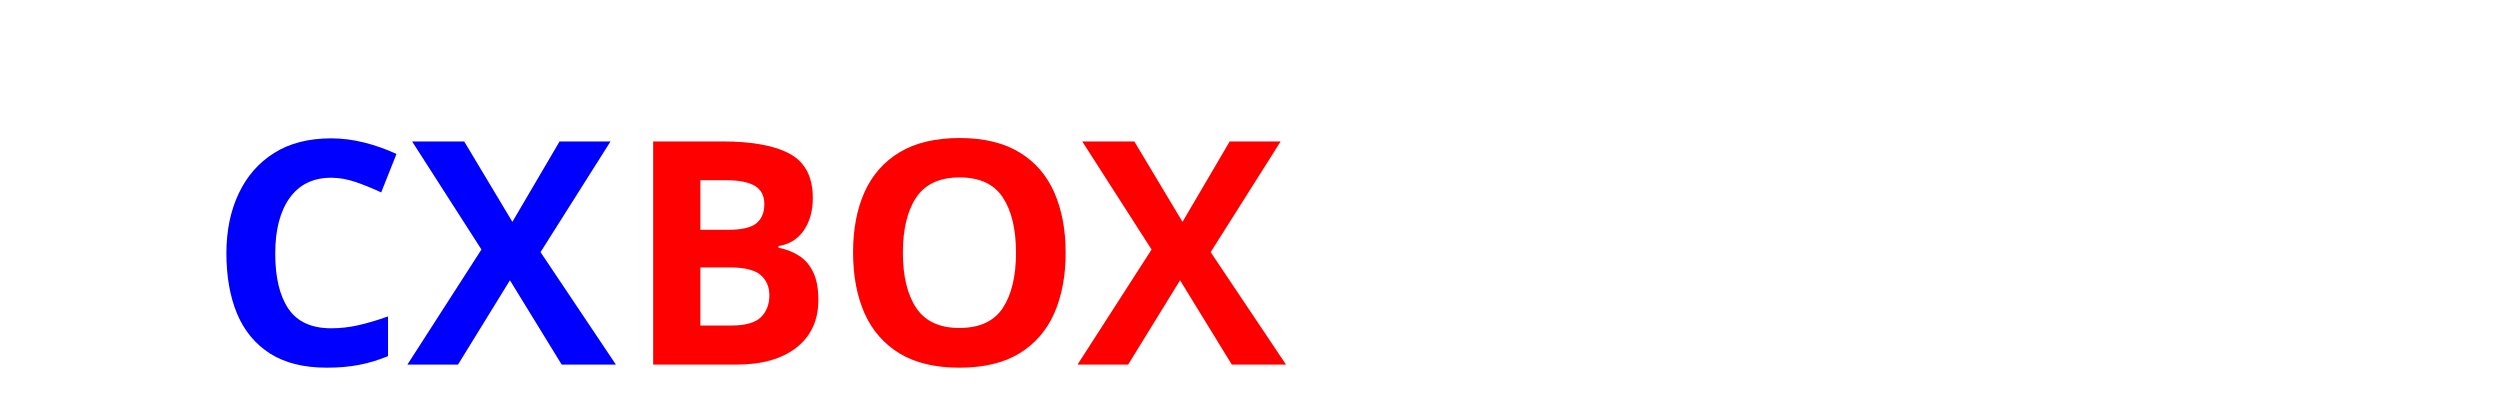
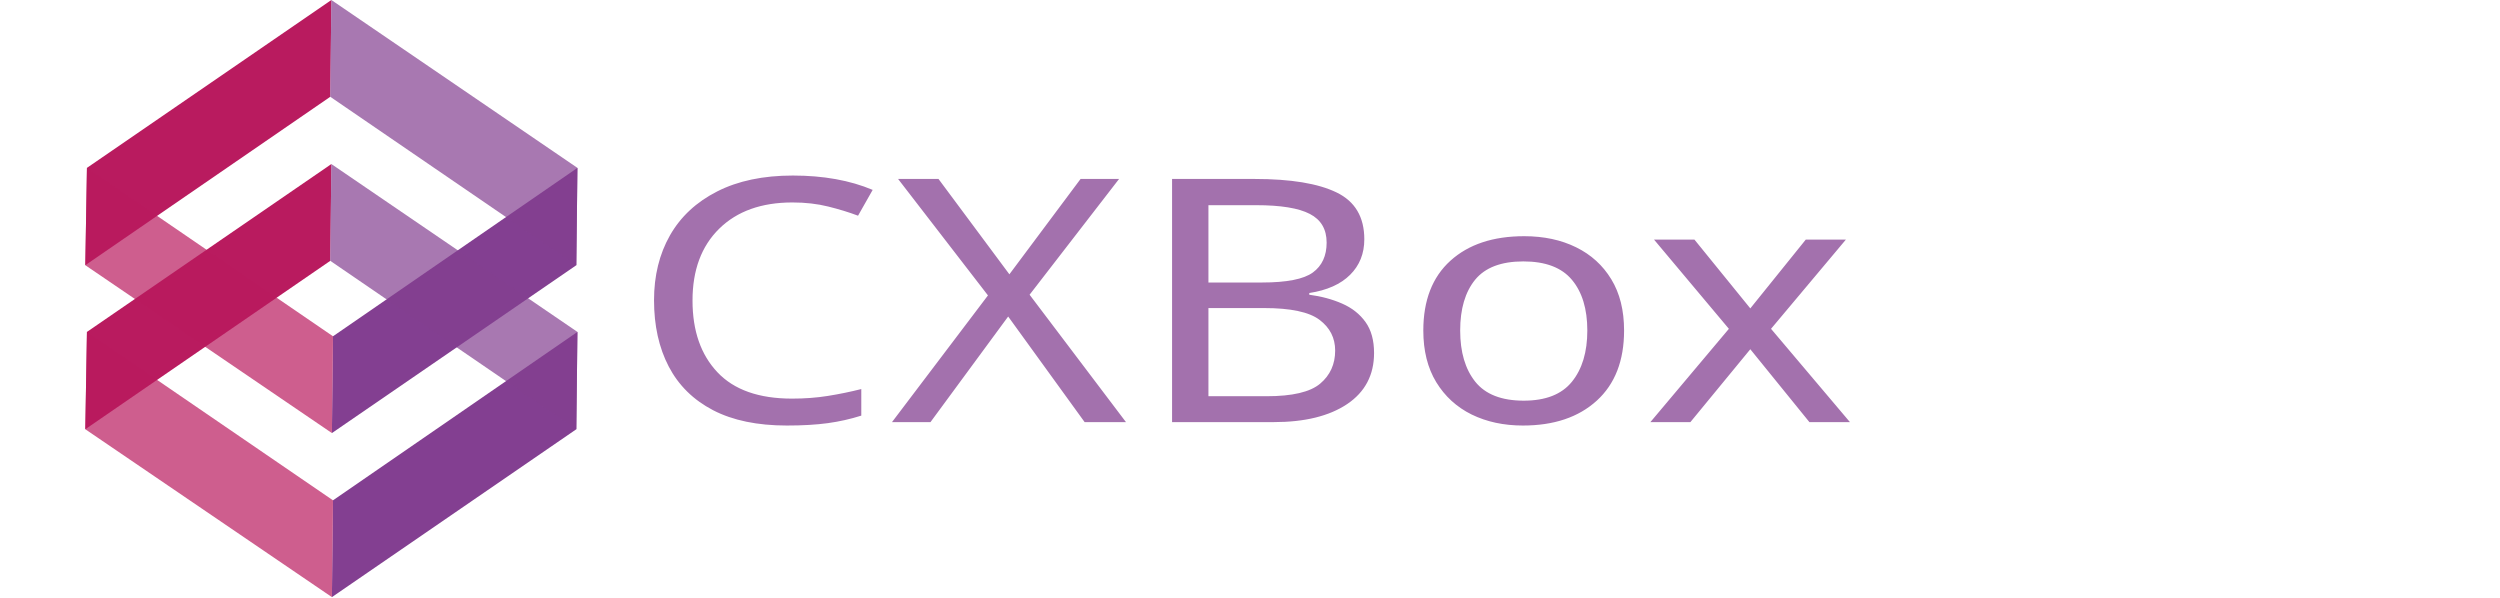
- <svg xmlns="http://www.w3.org/2000/svg" viewBox="0 0 240 38">
-   <style>
- 
-     .heavy {
-     font: bold 30px Stencil;
-     fill: blue;
-     }
- 
-     .heavyR {
-     font: bold 30px Stencil;
-     fill: red;
-     }
-   </style>
-   <text x="20" y="35" class="heavy">CX</text>
-   <text x="60" y="35" class="heavyR">BOX</text>
+ <svg xmlns="http://www.w3.org/2000/svg" version="1.1" id="svg_null" x="0px" y="0px" viewBox="0 0 457.2 109.2" style="enable-background:new 0 0 457.2 109.2;" xml:space="preserve">
+   <style type="text/css">
+ 	.st0{fill-rule:evenodd;clip-rule:evenodd;fill:#B91B5F;}
+ 	.st1{fill-rule:evenodd;clip-rule:evenodd;fill:#833F91;}
+ 	.st2{fill-rule:evenodd;clip-rule:evenodd;fill:#B91B5F;fill-opacity:0.7;}
+ 	.st3{fill-rule:evenodd;clip-rule:evenodd;fill:#833F91;fill-opacity:0.7;}
+ 	.st4{opacity:0.74;}
+ 	.st5{fill:#833F91;}
+ 	.st6{font-family:'Stencil';}
+ 	.st7{font-size:62.28px;}
+ 	.st8{letter-spacing:0.8;}
+ </style>
+   <polygon id="shape.accent" class="st0" points="15.9,30.7 15.6,48.5 60.4,17.7 60.6,0 " />
+   <polygon id="shape.accent_00000058578984455717482740000015101694037092719795_" class="st0" points="15.9,60.7 15.6,78.5   60.4,47.7 60.6,30 " />
+   <polygon id="shape.accent_00000139262130389259181420000006150764052966818951_" class="st1" points="60.9,91.5 60.7,109.2   105.4,78.5 105.6,60.7 " />
+   <polygon id="shape.accent_00000073695251714854917550000004159081223196434616_" class="st1" points="60.9,61.5 60.7,79.2   105.4,48.5 105.6,30.7 " />
+   <polygon id="shape.accent_00000138535245964607515310000008821431943310832052_" class="st2" points="15.6,48.5 60.7,79.2   60.9,61.5 15.9,30.7 " />
+   <polygon id="shape.accent_00000023250367431736682870000011202246663436641207_" class="st3" points="60.4,17.7 105.4,48.5   105.6,30.7 60.6,0 " />
+   <polygon id="shape.accent_00000039835503199161906630000017184438060199979933_" class="st3" points="60.4,47.7 105.4,78.5   105.6,60.7 60.6,30 " />
+   <polygon id="shape.accent_00000005944962738607481630000018012638429138346163_" class="st2" points="15.6,78.5 60.7,109.2   60.9,91.5 15.9,60.7 " />
+   <g class="st4">
+     <text transform="matrix(1.1886 0 0 1 115.0958 77.1963)" class="st5 st6 st7 st8">CXBox</text>
+   </g>
</svg>
